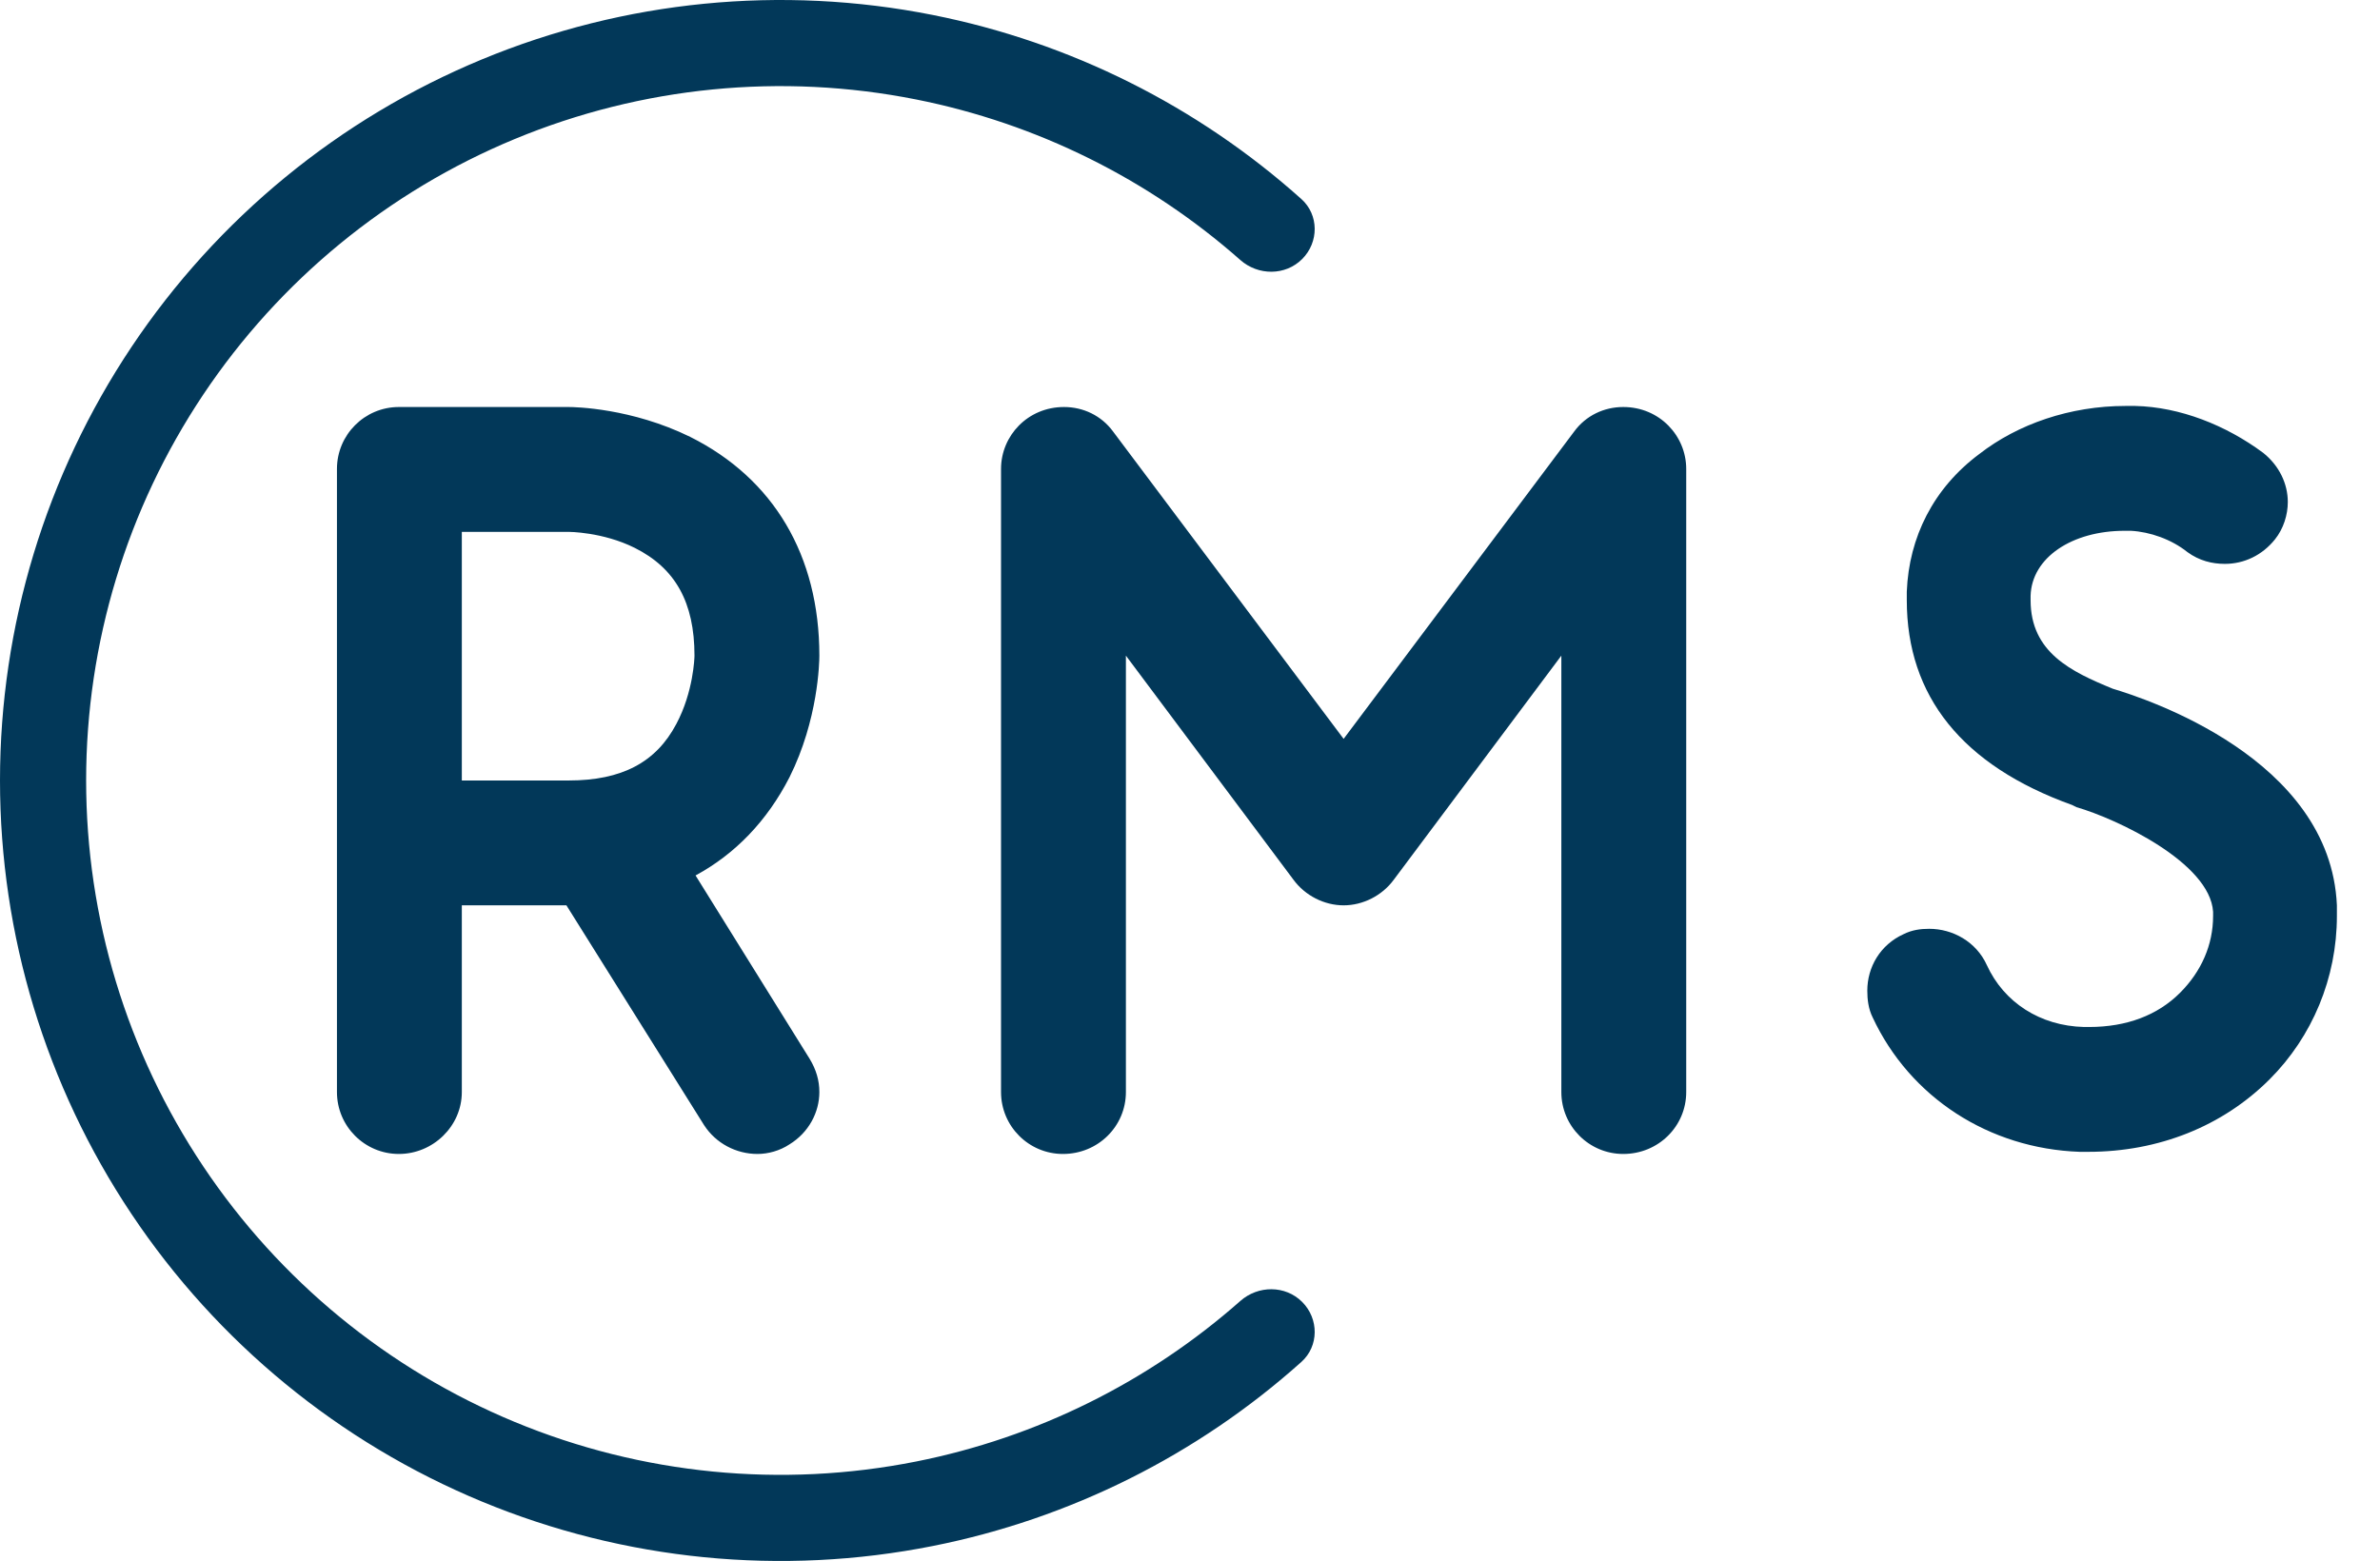
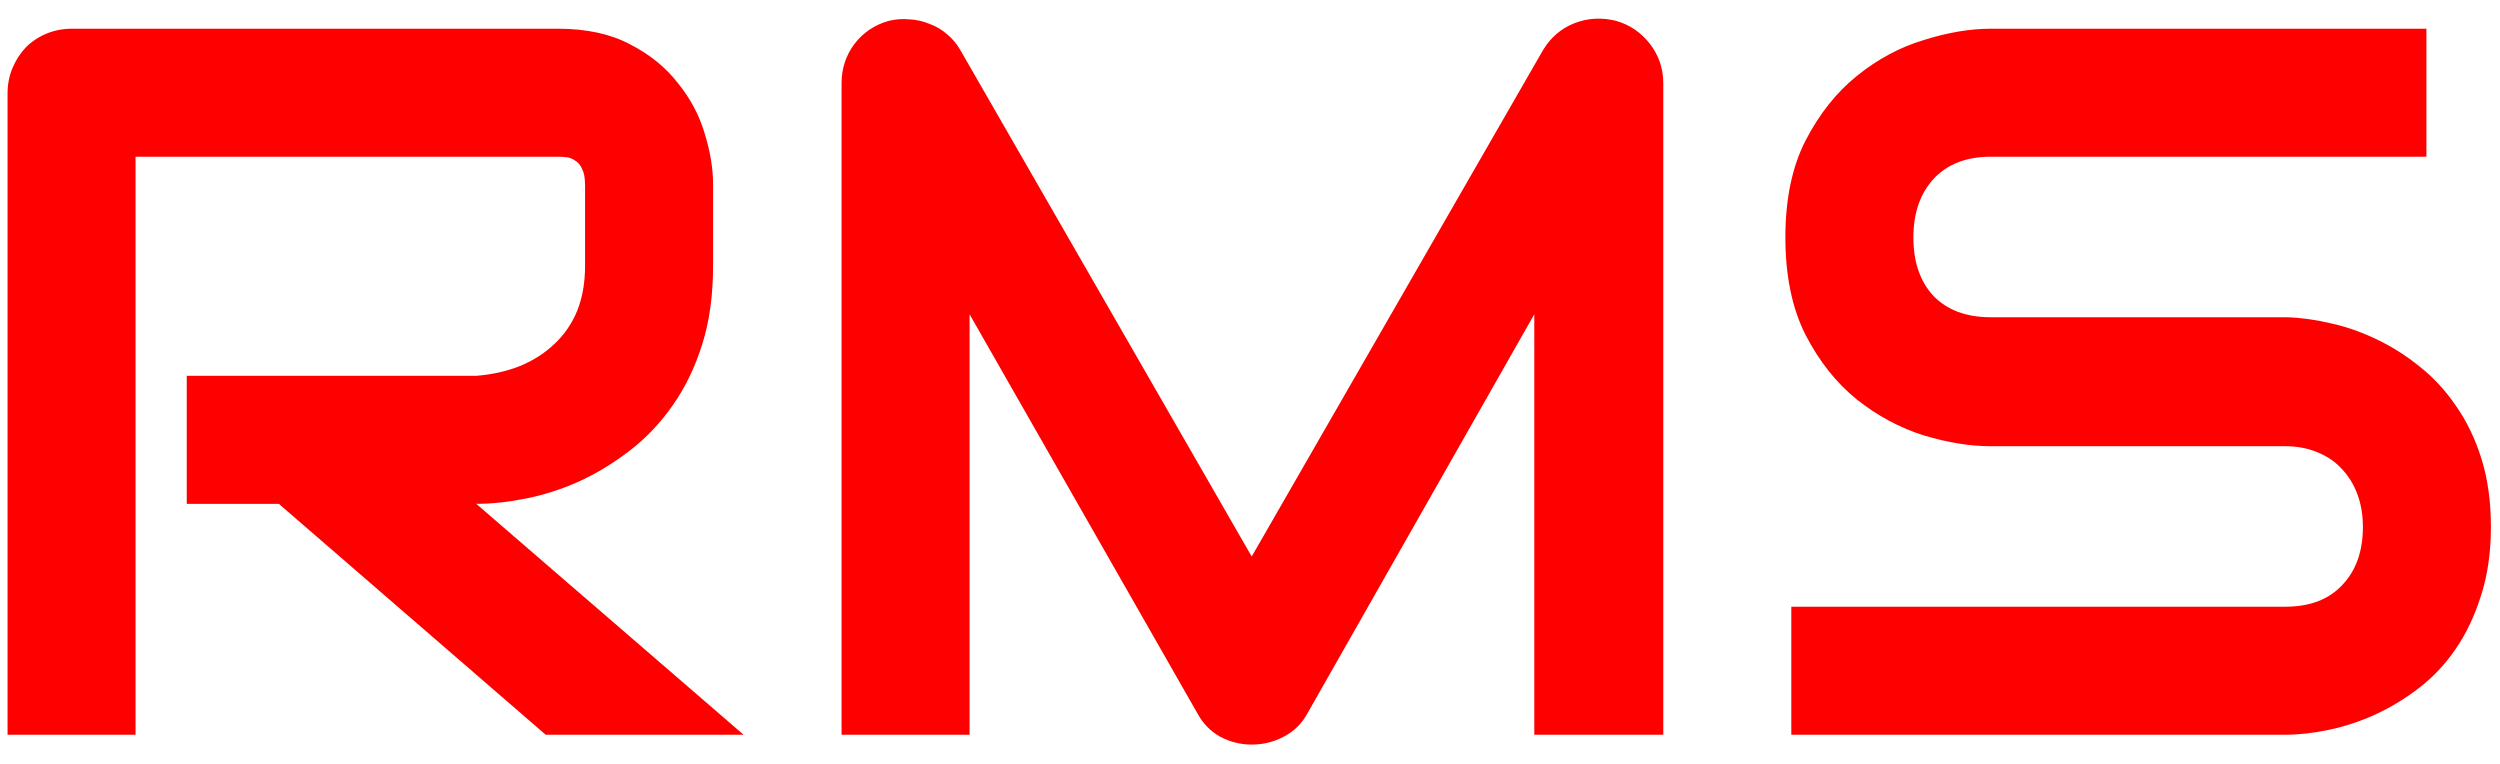
- <svg xmlns="http://www.w3.org/2000/svg" width="1561" height="1024" viewBox="0 0 1561 1024" fill="none">
-   <path d="M854.066 854.066C865.097 865.097 865.147 883.045 853.525 893.451C785.366 954.477 701.952 996.247 611.886 1014.16C512.568 1033.92 409.622 1023.78 316.066 985.026C222.51 946.274 142.547 880.65 86.288 796.452C30.028 712.254 6.23673e-06 613.264 0 512C-6.23673e-06 410.736 30.028 311.746 86.287 227.548C142.547 143.35 222.51 77.726 316.066 38.974C409.622 0.222 512.568 -9.918 611.886 9.838C701.952 27.753 785.366 69.523 853.525 130.549C865.147 140.955 865.097 158.903 854.066 169.934C843.035 180.965 825.206 180.891 813.513 170.565C753.308 117.398 679.971 80.979 600.865 65.244C512.505 47.668 420.918 56.688 337.684 91.165C254.451 125.641 183.31 184.025 133.258 258.933C83.206 333.841 56.491 421.909 56.491 512C56.491 602.091 83.206 690.159 133.258 765.067C183.31 839.975 254.451 898.359 337.684 932.835C420.918 967.312 512.505 976.332 600.865 958.756C679.971 943.021 753.308 906.602 813.513 853.435C825.206 843.109 843.035 843.035 854.066 854.066Z" fill="#023859" />
-   <path d="M456.2 574.3L531.1 694.7C535.3 701.7 537.4 708.7 537.4 716.4C537.4 729.7 530.4 743 517.8 750.7C511.5 754.9 503.8 757 496.8 757C482.8 757 469.5 750 461.8 738.1L371.5 593.9H302.9V716.4C302.9 738.8 284 757 261.6 757C239.2 757 221 738.8 221 716.4V307.6C221 285.2 239.2 267 261.6 267H372.9C377.1 267 414.2 267.7 452.7 286.6C507.3 313.9 537.4 364.3 537.4 430.1C537.4 434.3 536.7 472.1 517.8 509.9C503.1 538.6 482.1 560.3 456.2 574.3ZM302.9 348.9V512H372.9C407.9 512 430.3 500.1 443.6 474.9C454.8 453.9 455.5 431.5 455.5 430.1C455.5 395.1 442.9 372.7 416.3 359.4C395.3 348.9 372.9 348.9 372.9 348.9H302.9ZM1064.66 757C1042.26 757 1024.06 738.8 1024.06 716.4V430.1L914.159 577.1C906.459 587.6 893.859 593.9 881.259 593.9C868.659 593.9 856.059 587.6 848.359 577.1L738.459 430.1V716.4C738.459 738.8 720.259 757 697.159 757C674.759 757 656.559 738.8 656.559 716.4V307.6C656.559 285.9 674.059 267 697.859 267C710.459 267 722.359 272.6 730.059 283.1L881.259 484.7L1032.46 283.1C1040.16 272.6 1052.06 267 1064.66 267C1088.46 267 1105.96 285.9 1105.96 307.6V716.4C1105.96 738.8 1087.76 757 1064.66 757ZM1385.73 451.8C1406.73 458.1 1528.53 497.3 1532.73 593.9V600.9C1532.73 641.5 1516.63 680 1488.63 708C1457.83 738.8 1415.83 755.6 1369.63 755.6H1364.03C1304.53 753.5 1252.73 719.9 1228.23 667.4C1225.43 661.8 1224.73 655.5 1224.73 649.9C1224.73 634.5 1233.13 619.8 1248.53 612.8C1254.13 610 1259.73 609.3 1265.33 609.3C1280.73 609.3 1296.13 617.7 1303.13 633.1C1314.33 657.6 1338.13 673 1366.83 673.7H1370.33C1394.83 673.7 1415.13 666 1429.83 651.3C1443.83 637.3 1451.53 619.8 1451.53 600.9V598.1C1449.43 565.9 1388.53 537.2 1361.93 529.5L1359.13 528.1C1287.03 502.2 1250.63 456.7 1250.63 393.7V388.1C1252.03 352.4 1268.13 320.2 1298.23 297.8C1323.43 278.2 1357.73 266.3 1394.13 266.3H1400.43C1429.83 267 1459.93 278.9 1484.43 297.1C1494.93 305.5 1500.53 317.4 1500.53 329.3C1500.53 337.7 1497.73 346.8 1492.13 353.8C1483.73 364.3 1471.83 369.9 1459.23 369.9C1450.83 369.9 1442.43 367.8 1434.73 362.2C1424.23 353.8 1410.23 348.9 1397.63 348.2H1393.43C1359.13 348.2 1332.53 365.7 1331.83 390.9V393.7C1331.83 428 1358.43 440.6 1385.73 451.8Z" fill="#023859" />
+ <svg xmlns="http://www.w3.org/2000/svg" width="131" height="40" viewBox="0 0 131 40" fill="none">
+   <path d="M37.365 13.94C37.365 15.47 37.176 16.838 36.797 18.042C36.419 19.246 35.903 20.312 35.249 21.241C34.613 22.152 33.873 22.935 33.031 23.588C32.188 24.242 31.302 24.784 30.373 25.214C29.462 25.627 28.533 25.927 27.587 26.117C26.659 26.306 25.781 26.401 24.956 26.401L38.964 38.5H28.593L14.611 26.401H9.786V19.693H24.956C25.799 19.624 26.564 19.452 27.252 19.177C27.957 18.884 28.559 18.497 29.058 18.016C29.574 17.534 29.969 16.958 30.244 16.287C30.52 15.6 30.657 14.817 30.657 13.94V9.709C30.657 9.33 30.606 9.047 30.503 8.857C30.416 8.651 30.296 8.505 30.141 8.419C30.004 8.316 29.849 8.255 29.677 8.238C29.522 8.221 29.376 8.212 29.238 8.212H7.103V38.5H0.396V4.884C0.396 4.42 0.482 3.982 0.654 3.569C0.826 3.156 1.058 2.795 1.35 2.485C1.66 2.176 2.021 1.935 2.434 1.763C2.846 1.591 3.294 1.505 3.775 1.505H29.238C30.735 1.505 31.999 1.78 33.031 2.33C34.063 2.864 34.897 3.543 35.533 4.369C36.187 5.177 36.651 6.054 36.926 7C37.219 7.946 37.365 8.832 37.365 9.657V13.94ZM87.156 38.5H80.397V16.468L68.504 37.391C68.211 37.924 67.799 38.328 67.266 38.603C66.749 38.878 66.191 39.016 65.589 39.016C65.004 39.016 64.453 38.878 63.938 38.603C63.439 38.328 63.043 37.924 62.751 37.391L50.806 16.468V38.5H44.098V4.369C44.098 3.595 44.322 2.907 44.769 2.305C45.233 1.703 45.836 1.298 46.575 1.092C46.936 1.006 47.297 0.98 47.659 1.015C48.02 1.032 48.364 1.109 48.691 1.247C49.035 1.367 49.344 1.548 49.619 1.789C49.894 2.012 50.127 2.287 50.316 2.614L65.589 29.161L80.861 2.614C81.257 1.961 81.799 1.496 82.487 1.221C83.192 0.946 83.923 0.903 84.68 1.092C85.402 1.298 85.995 1.703 86.46 2.305C86.924 2.907 87.156 3.595 87.156 4.369V38.5ZM130.524 27.613C130.524 28.937 130.352 30.133 130.008 31.199C129.681 32.248 129.242 33.177 128.692 33.985C128.141 34.794 127.497 35.482 126.757 36.049C126.017 36.617 125.252 37.081 124.461 37.442C123.67 37.803 122.861 38.07 122.036 38.242C121.227 38.414 120.462 38.5 119.74 38.5H93.864V31.792H119.74C121.03 31.792 122.027 31.414 122.732 30.657C123.455 29.901 123.816 28.886 123.816 27.613C123.816 26.994 123.721 26.426 123.532 25.91C123.343 25.394 123.068 24.947 122.707 24.569C122.363 24.19 121.933 23.898 121.417 23.692C120.918 23.485 120.359 23.382 119.74 23.382H104.312C103.229 23.382 102.059 23.193 100.804 22.814C99.548 22.419 98.379 21.791 97.295 20.931C96.229 20.071 95.334 18.945 94.612 17.552C93.907 16.158 93.554 14.456 93.554 12.443C93.554 10.431 93.907 8.737 94.612 7.361C95.334 5.968 96.229 4.841 97.295 3.982C98.379 3.104 99.548 2.477 100.804 2.098C102.059 1.703 103.229 1.505 104.312 1.505H127.144V8.212H104.312C103.039 8.212 102.042 8.599 101.32 9.373C100.614 10.147 100.262 11.171 100.262 12.443C100.262 13.733 100.614 14.757 101.32 15.514C102.042 16.253 103.039 16.623 104.312 16.623H119.74H119.791C120.514 16.64 121.279 16.743 122.087 16.932C122.896 17.104 123.696 17.38 124.487 17.758C125.295 18.136 126.06 18.618 126.783 19.203C127.505 19.77 128.141 20.458 128.692 21.267C129.259 22.075 129.707 23.004 130.033 24.053C130.36 25.102 130.524 26.289 130.524 27.613Z" fill="#FF0000" />
</svg>
